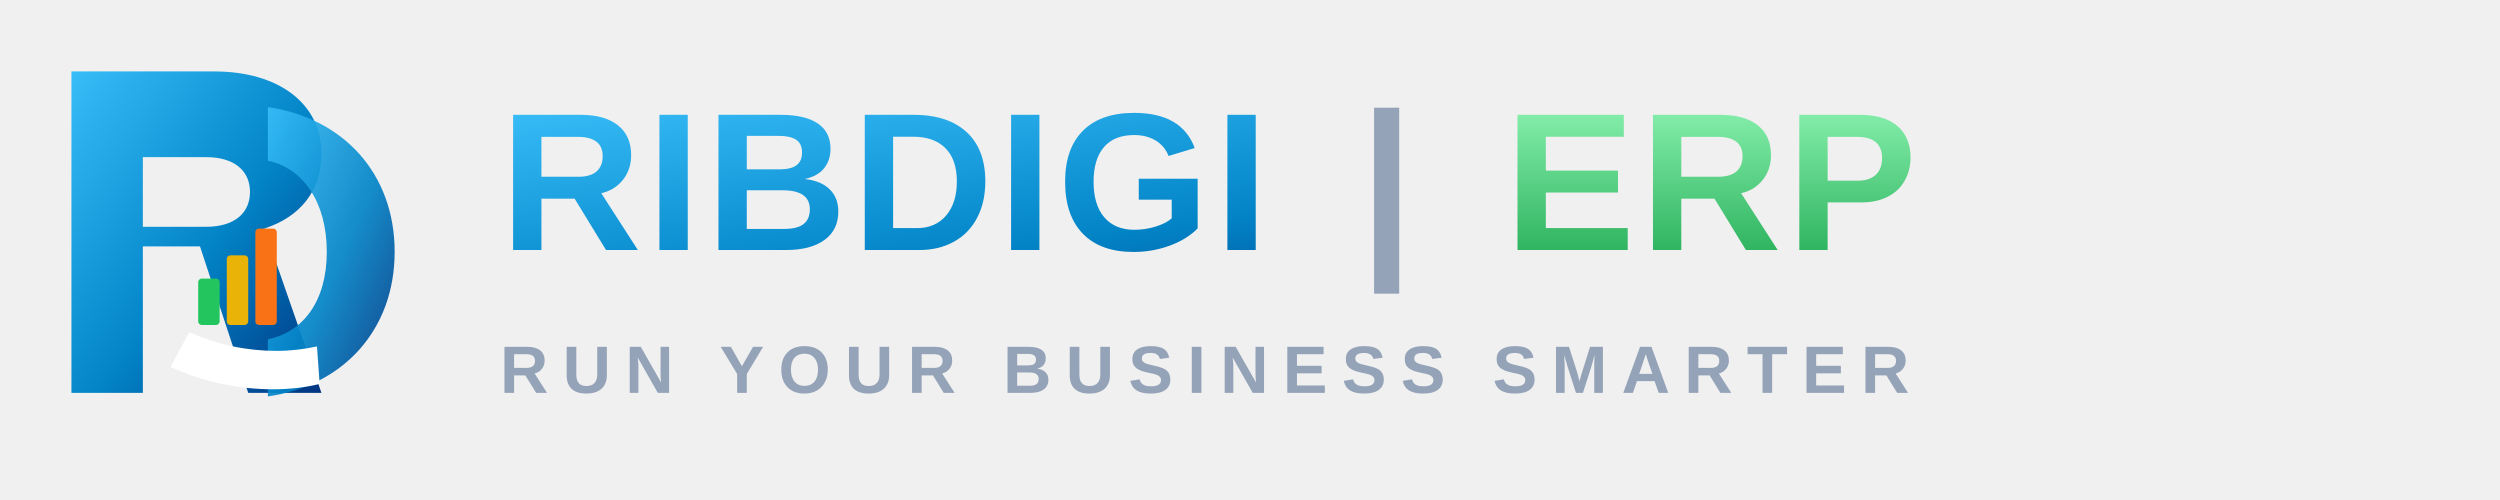
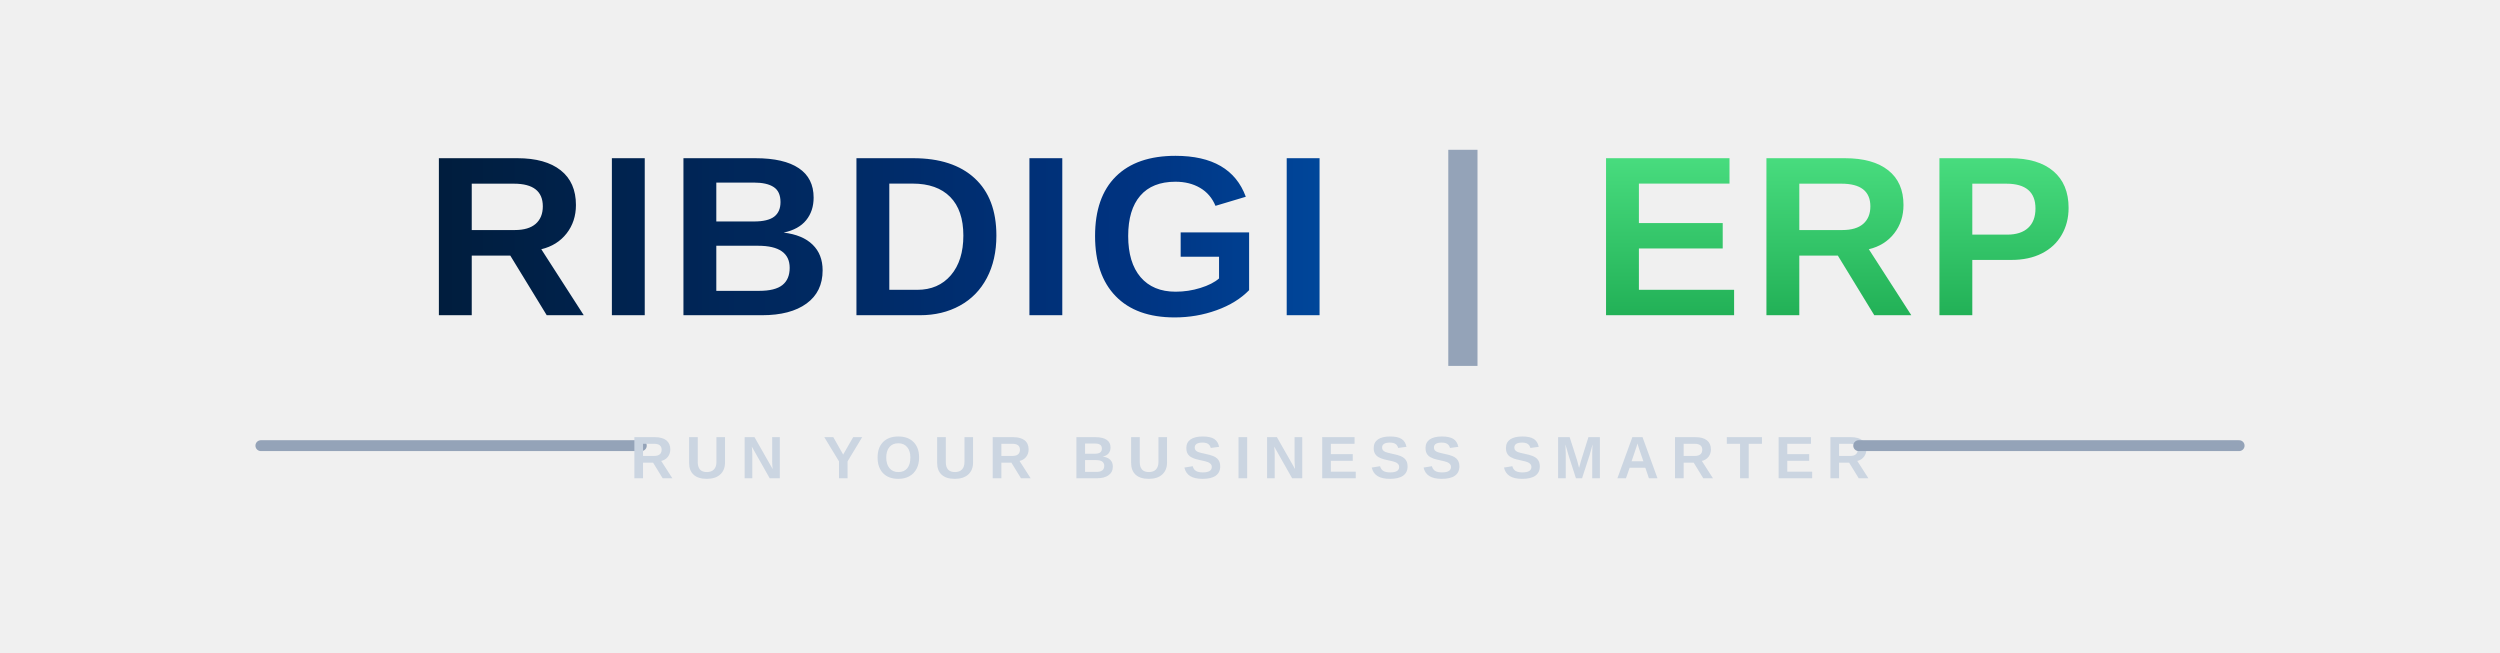
- <svg xmlns="http://www.w3.org/2000/svg" viewBox="0 0 280 56" role="img" aria-label="RIBDIGI ERP">
+ <svg xmlns="http://www.w3.org/2000/svg" viewBox="0 0 460 120" role="img" aria-label="RIBDIGI ERP">
  <defs>
-     <linearGradient id="ribdigiBlue" x1="0%" y1="0%" x2="100%" y2="100%">
-       <stop offset="0%" stop-color="#38bdf8" />
-       <stop offset="55%" stop-color="#0284c7" />
-       <stop offset="100%" stop-color="#003380" />
+     <linearGradient id="ribdigiWordBlue" x1="0%" y1="0%" x2="100%" y2="0%">
+       <stop offset="0%" stop-color="#001d3d" />
+       <stop offset="42%" stop-color="#003380" />
+       <stop offset="100%" stop-color="#0090ff" />
    </linearGradient>
-     <linearGradient id="ribdigiGreen" x1="0%" y1="0%" x2="0%" y2="100%">
-       <stop offset="0%" stop-color="#86efac" />
+     <linearGradient id="ribdigiWordGreen" x1="0%" y1="0%" x2="0%" y2="100%">
+       <stop offset="0%" stop-color="#4ade80" />
      <stop offset="100%" stop-color="#16a34a" />
    </linearGradient>
  </defs>
-   <g transform="translate(2,4)">
-     <path fill="url(#ribdigiBlue)" d="M6 4h16c7.2 0 12 3.6 12 9.2 0 4.2-2.4 7.1-6.4 8.4L34 40h-8.2l-5.4-16.4H14V40H6V4zm8 6.2v11.2h7.1c3.1 0 4.9-1.5 4.9-3.9s-1.8-3.9-4.9-3.9H14z" />
-     <path fill="url(#ribdigiBlue)" opacity="0.92" d="M28 8c8.4 1.2 14.2 7.4 14.2 16.2S36.4 39.2 28 40.4V34c3.9-.8 6.6-4.2 6.6-9.8S31.9 14.8 28 14V8z" />
-     <path fill="#fff" d="M19.2 33.2c3.1 1.4 6.4 2.1 9.8 2.1 1.6 0 3.1-.2 4.5-.5l.3 4.2c-1.6.4-3.4.6-5.2.6-4.1 0-8-.9-11.5-2.5l2.1-3.9z" />
-     <rect x="20.2" y="27.2" width="2.4" height="5.2" rx="0.4" fill="#22c55e" />
-     <rect x="23.4" y="24.6" width="2.4" height="7.8" rx="0.4" fill="#eab308" />
-     <rect x="26.6" y="21.6" width="2.4" height="10.8" rx="0.4" fill="#f97316" />
-   </g>
-   <text x="56" y="28" font-family="Arial, Helvetica, sans-serif" font-size="22" font-weight="800" letter-spacing="0.5">
-     <tspan fill="url(#ribdigiBlue)">RIBDIGI</tspan>
-     <tspan fill="#94a3b8" dx="4">|</tspan>
-     <tspan fill="url(#ribdigiGreen)" dx="4">ERP</tspan>
+   <text x="230" y="58" text-anchor="middle" font-family="Arial Black, Arial, Helvetica, sans-serif" font-size="42" font-weight="900" letter-spacing="1.5">
+     <tspan fill="url(#ribdigiWordBlue)">RIBDIGI</tspan>
+     <tspan fill="#94a3b8" dx="6">|</tspan>
+     <tspan fill="url(#ribdigiWordGreen)" dx="6">ERP</tspan>
  </text>
-   <text x="56" y="44" font-family="Arial, Helvetica, sans-serif" font-size="7.5" font-weight="700" letter-spacing="1.6" fill="#94a3b8">RUN YOUR BUSINESS SMARTER</text>
+   <line x1="48" y1="82" x2="118" y2="82" stroke="#94a3b8" stroke-width="2" stroke-linecap="round" />
+   <text x="230" y="88" text-anchor="middle" font-family="Arial, Helvetica, sans-serif" font-size="11" font-weight="700" letter-spacing="2.2" fill="#cbd5e1">RUN YOUR BUSINESS SMARTER</text>
+   <line x1="342" y1="82" x2="412" y2="82" stroke="#94a3b8" stroke-width="2" stroke-linecap="round" />
</svg>
